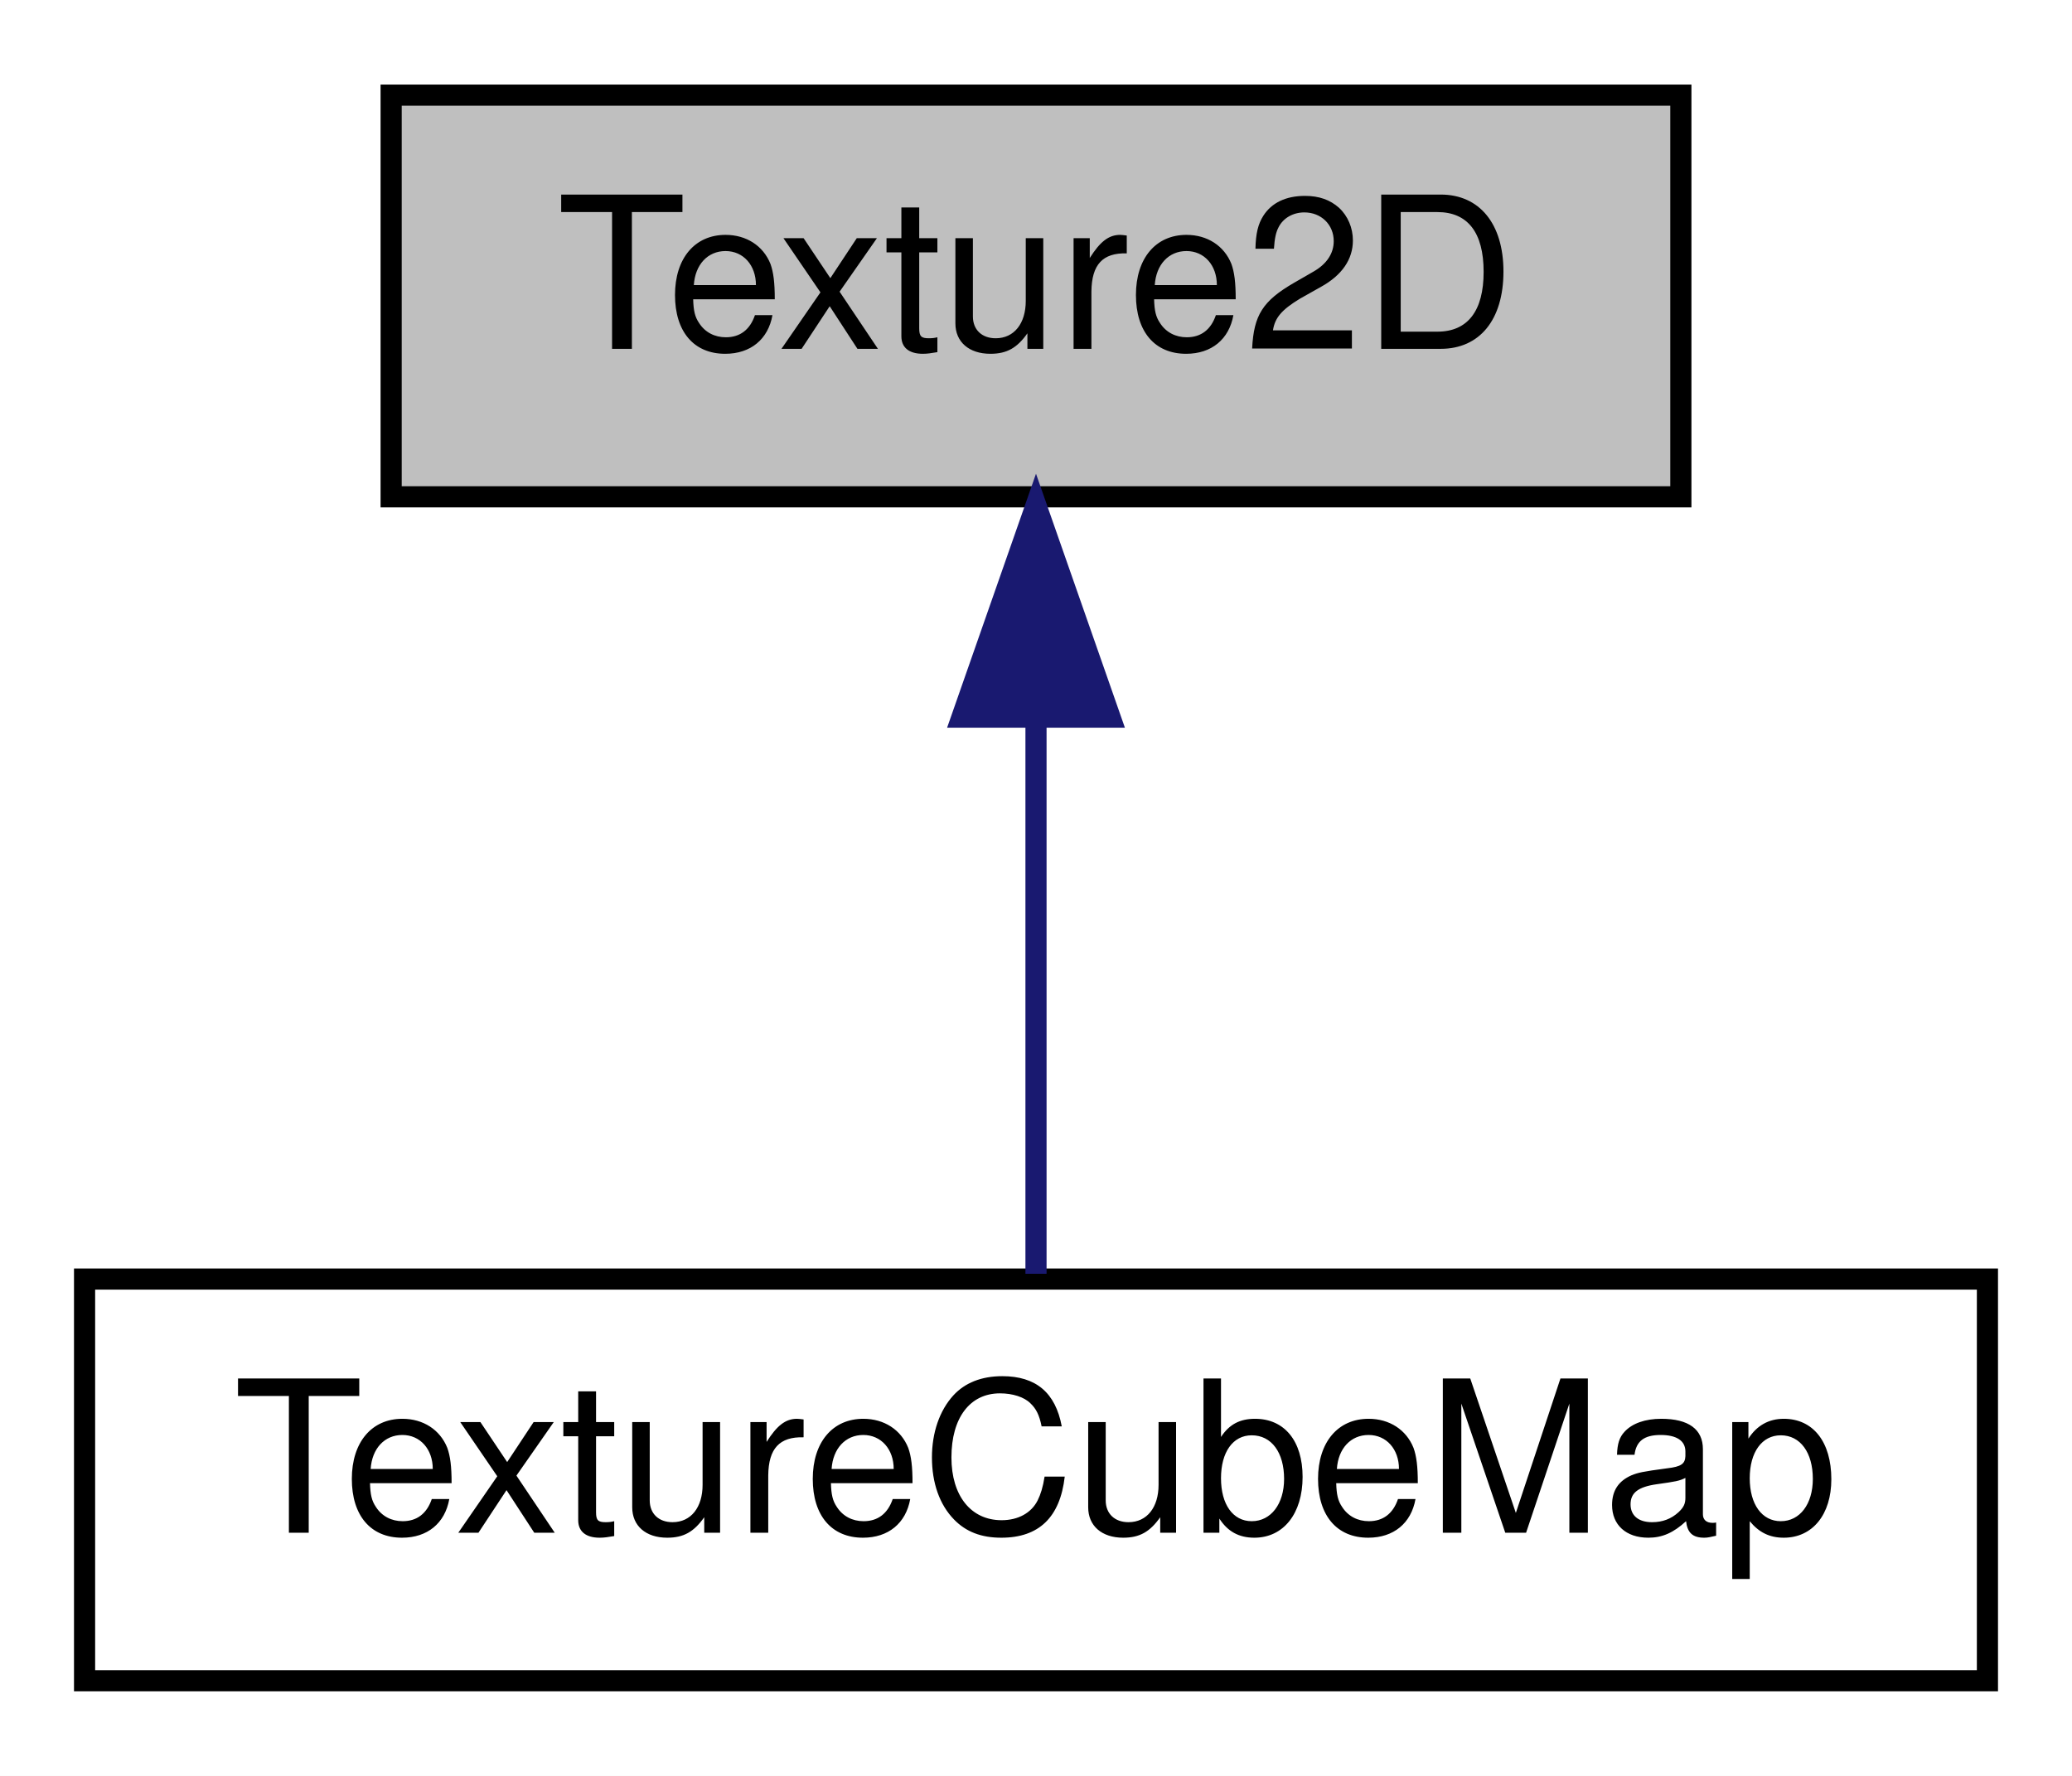
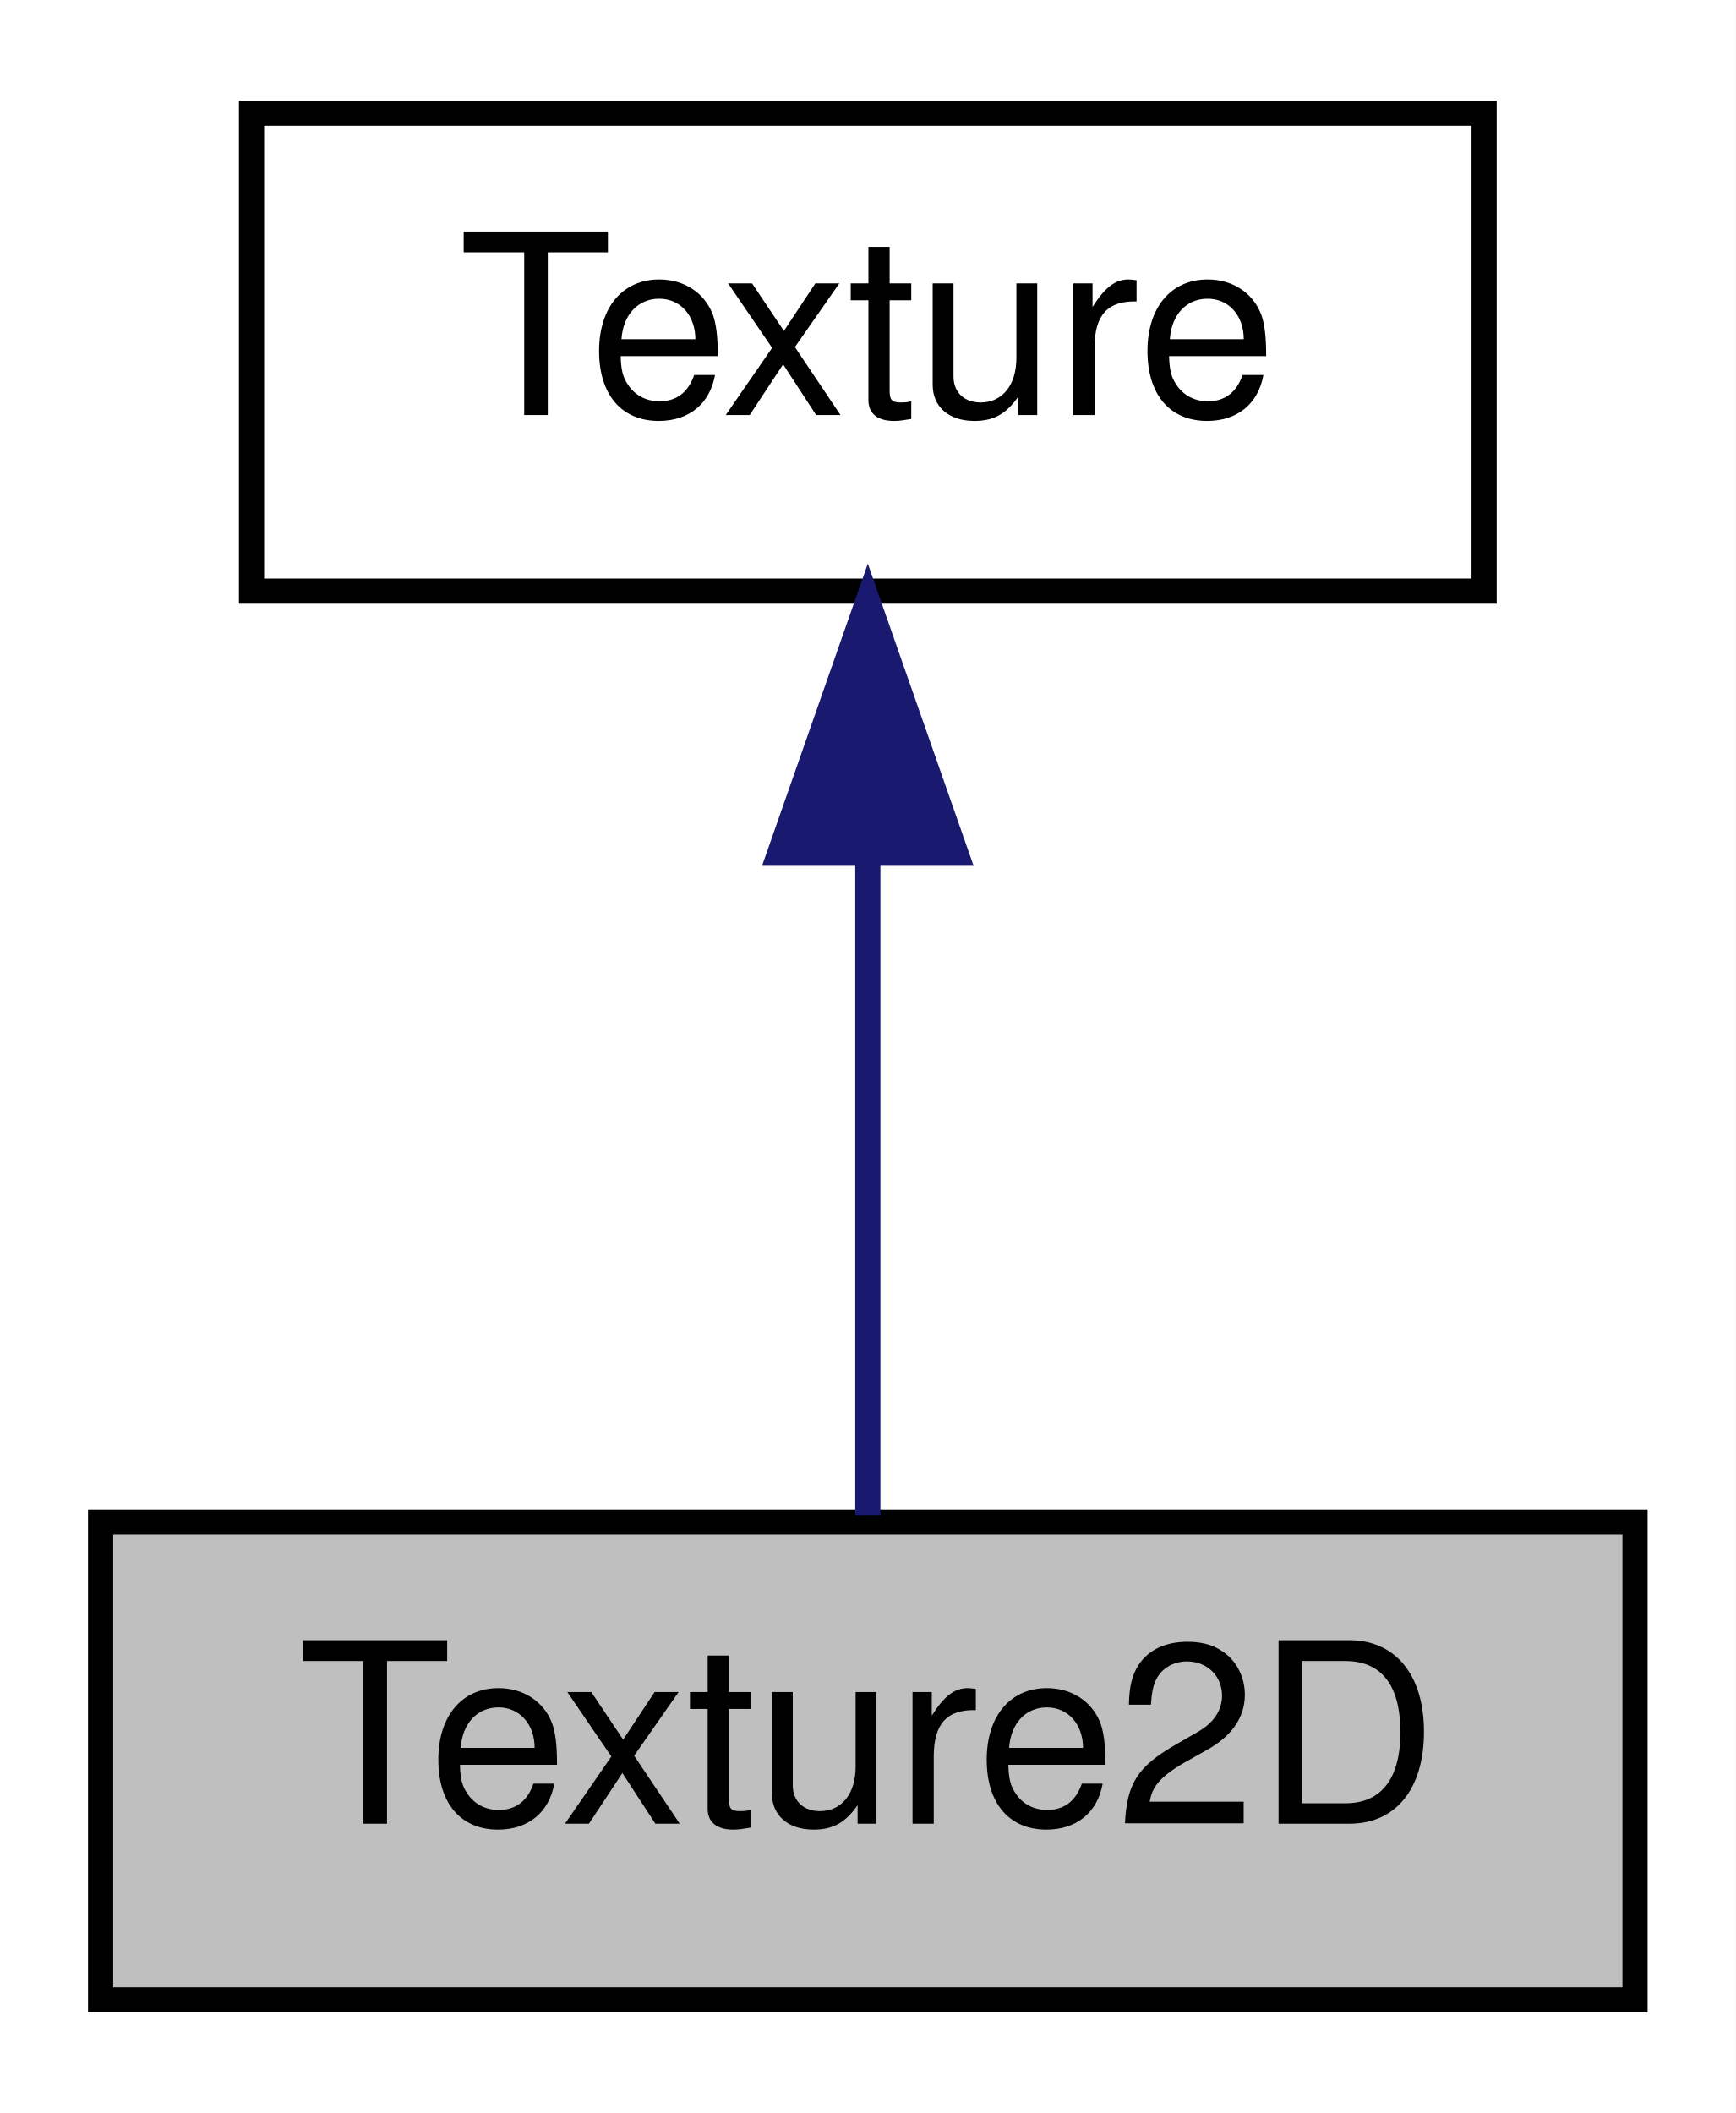
- <svg xmlns="http://www.w3.org/2000/svg" xmlns:xlink="http://www.w3.org/1999/xlink" width="98pt" height="84pt" viewBox="0.00 0.00 98.00 84.00">
+ <svg xmlns="http://www.w3.org/2000/svg" xmlns:xlink="http://www.w3.org/1999/xlink" width="69pt" height="84pt" viewBox="0.00 0.00 69.00 84.00">
  <g id="graph0" class="graph" transform="scale(1 1) rotate(0) translate(4 80)">
-     <polygon fill="white" stroke="transparent" points="-4,4 -4,-80 94,-80 94,4 -4,4" />
+     <polygon fill="white" stroke="transparent" points="-4,4 -4,-80 65,-80 65,4 -4,4" />
    <g id="node1" class="node">
      <g id="a_node1">
        <a xlink:title=" ">
-           <polygon fill="#bfbfbf" stroke="black" points="14.5,-56.5 14.5,-75.5 75.5,-75.5 75.5,-56.5 14.5,-56.5" />
-           <text text-anchor="middle" x="45" y="-63.5" font-family="Helvetica,sans-Serif" font-size="10.00">Texture2D</text>
+           <polygon fill="#bfbfbf" stroke="black" points="0,-0.5 0,-19.5 61,-19.5 61,-0.5 0,-0.5" />
+           <text text-anchor="middle" x="30.5" y="-7.5" font-family="Helvetica,sans-Serif" font-size="10.00">Texture2D</text>
        </a>
      </g>
    </g>
    <g id="node2" class="node">
      <g id="a_node2">
-         <a xlink:href="class_texture_cube_map.html" target="_top" xlink:title=" ">
-           <polygon fill="white" stroke="black" points="0,-0.5 0,-19.5 90,-19.5 90,-0.5 0,-0.5" />
-           <text text-anchor="middle" x="45" y="-7.5" font-family="Helvetica,sans-Serif" font-size="10.00">TextureCubeMap</text>
+         <a xlink:href="class_texture.html" target="_top" xlink:title=" ">
+           <polygon fill="white" stroke="black" points="6,-56.5 6,-75.5 55,-75.5 55,-56.5 6,-56.5" />
+           <text text-anchor="middle" x="30.5" y="-63.5" font-family="Helvetica,sans-Serif" font-size="10.00">Texture</text>
        </a>
      </g>
    </g>
    <g id="edge1" class="edge">
-       <path fill="none" stroke="midnightblue" d="M45,-45.8C45,-36.91 45,-26.78 45,-19.75" />
-       <polygon fill="midnightblue" stroke="midnightblue" points="41.5,-46.08 45,-56.08 48.5,-46.08 41.5,-46.08" />
+       <path fill="none" stroke="midnightblue" d="M30.5,-45.8C30.5,-36.91 30.5,-26.78 30.5,-19.75" />
+       <polygon fill="midnightblue" stroke="midnightblue" points="27,-46.08 30.5,-56.08 34,-46.08 27,-46.08" />
    </g>
  </g>
</svg>
